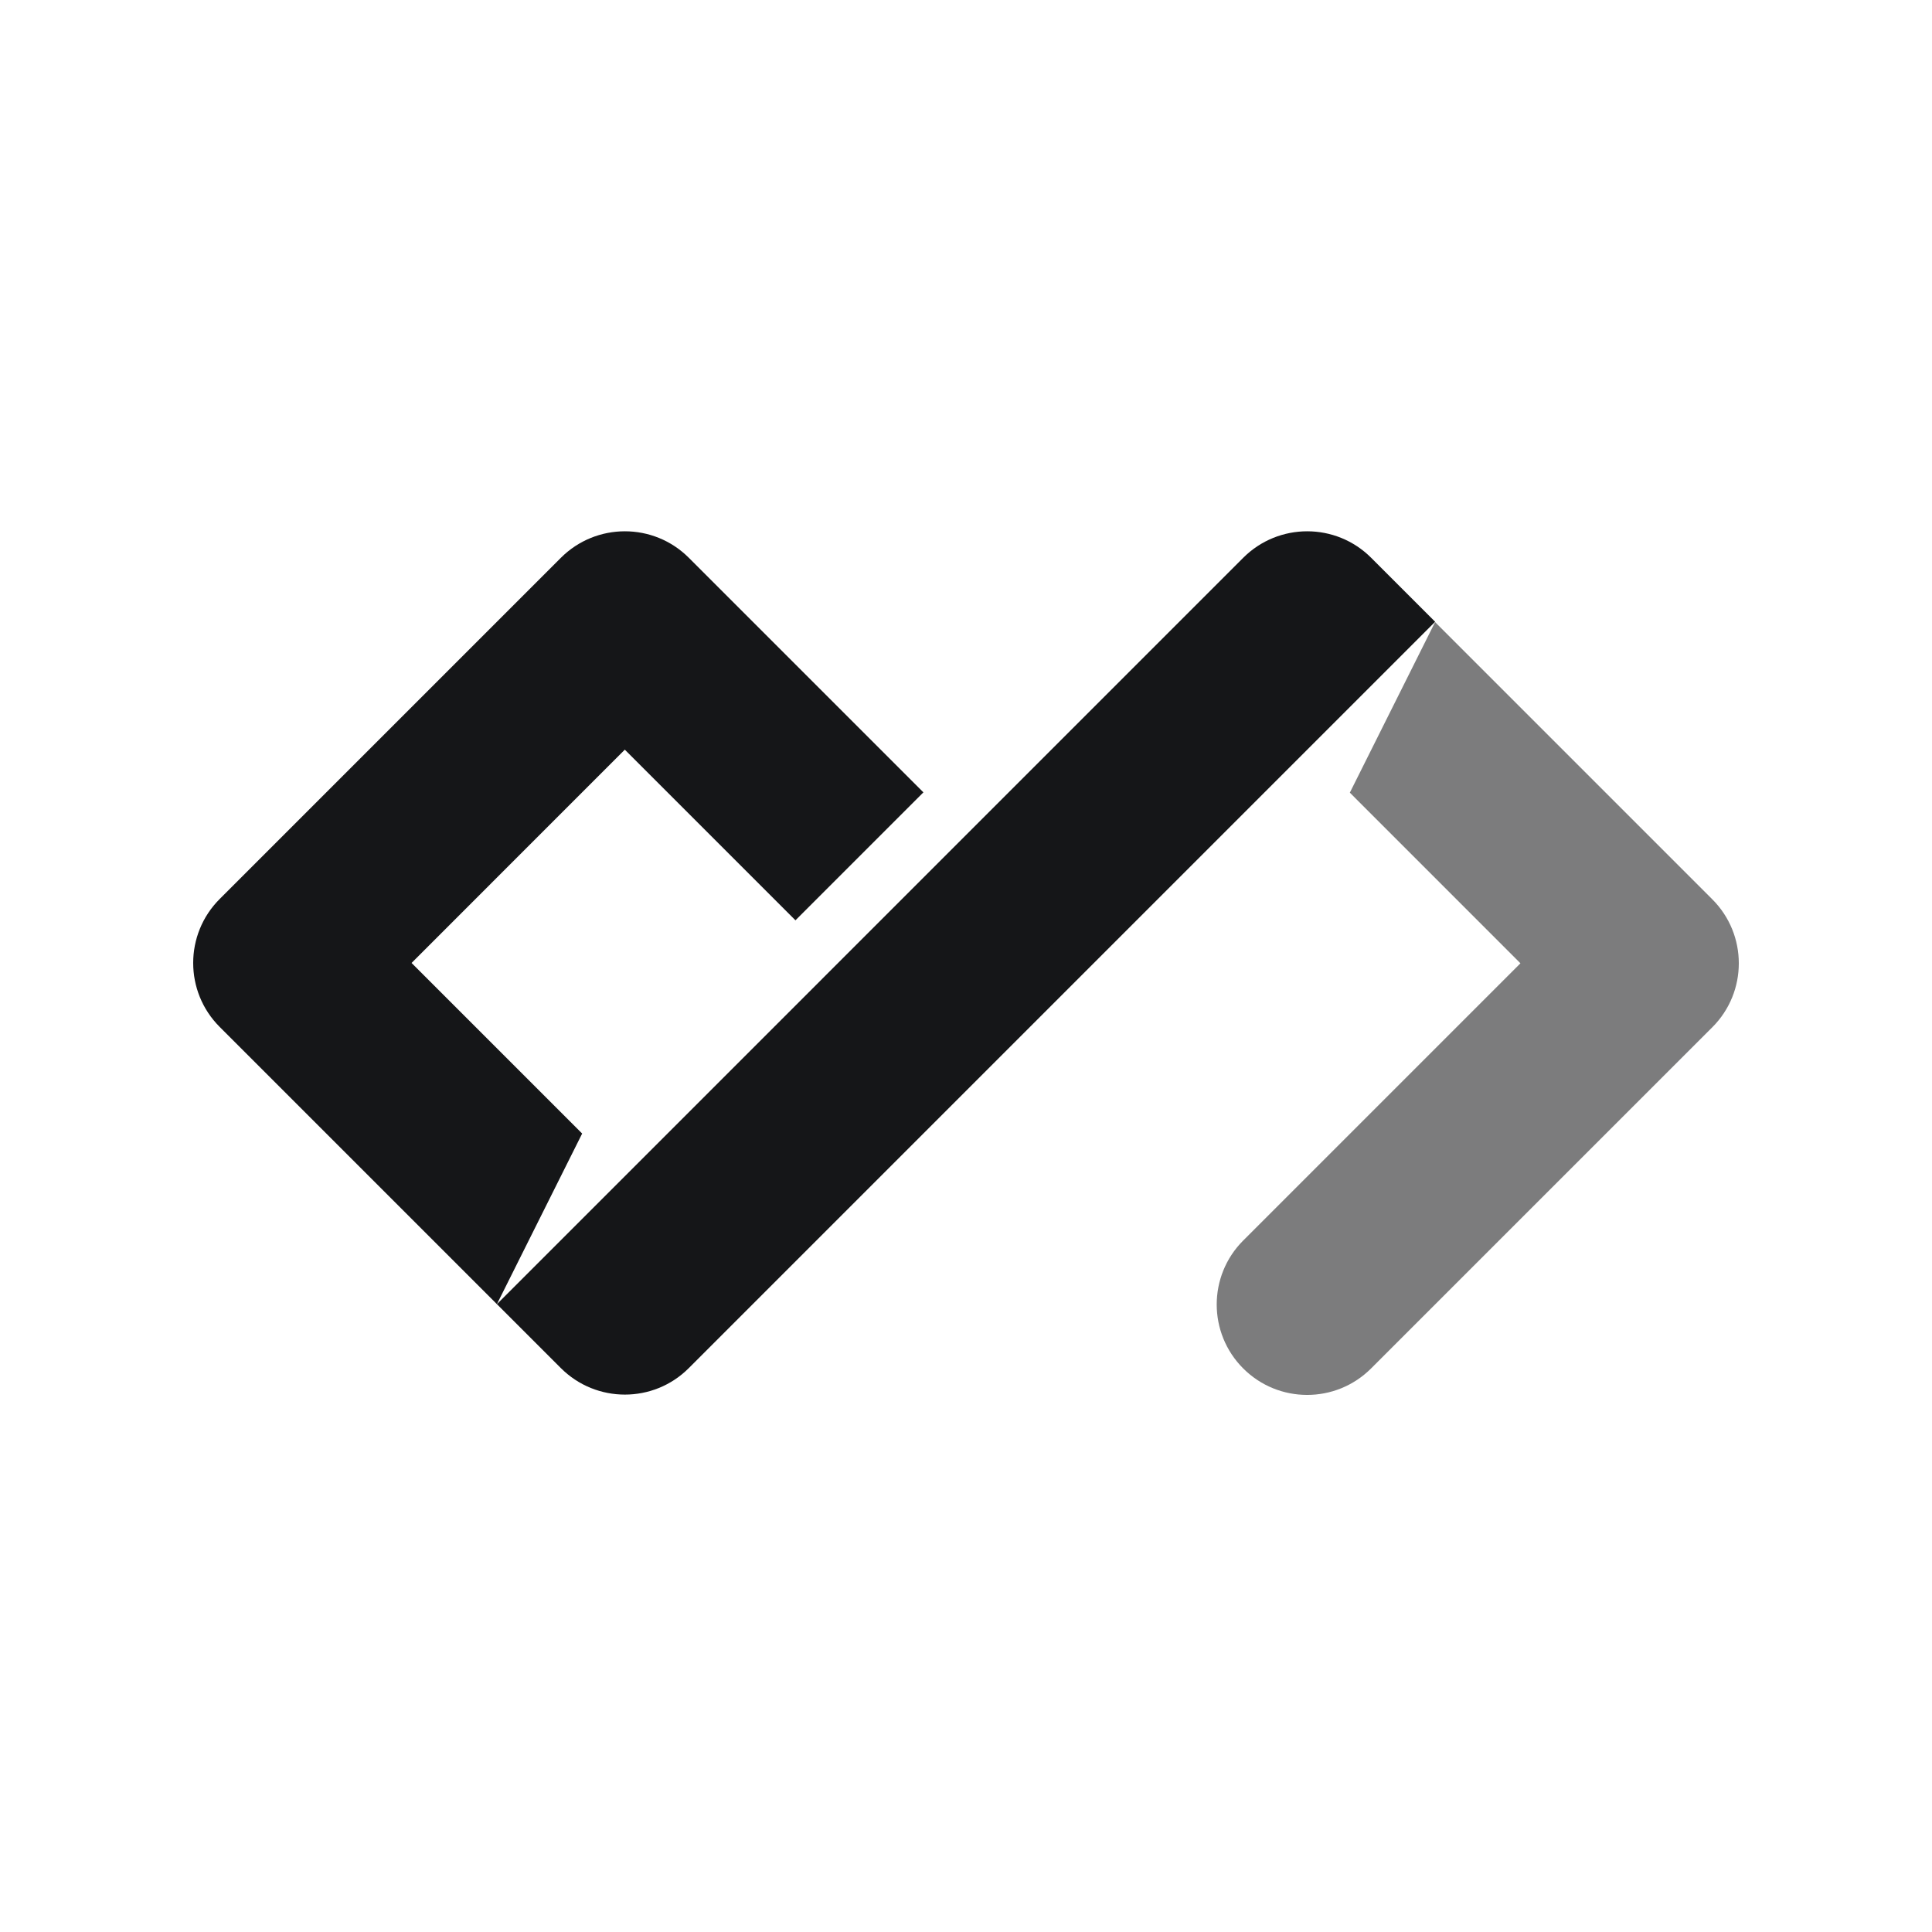
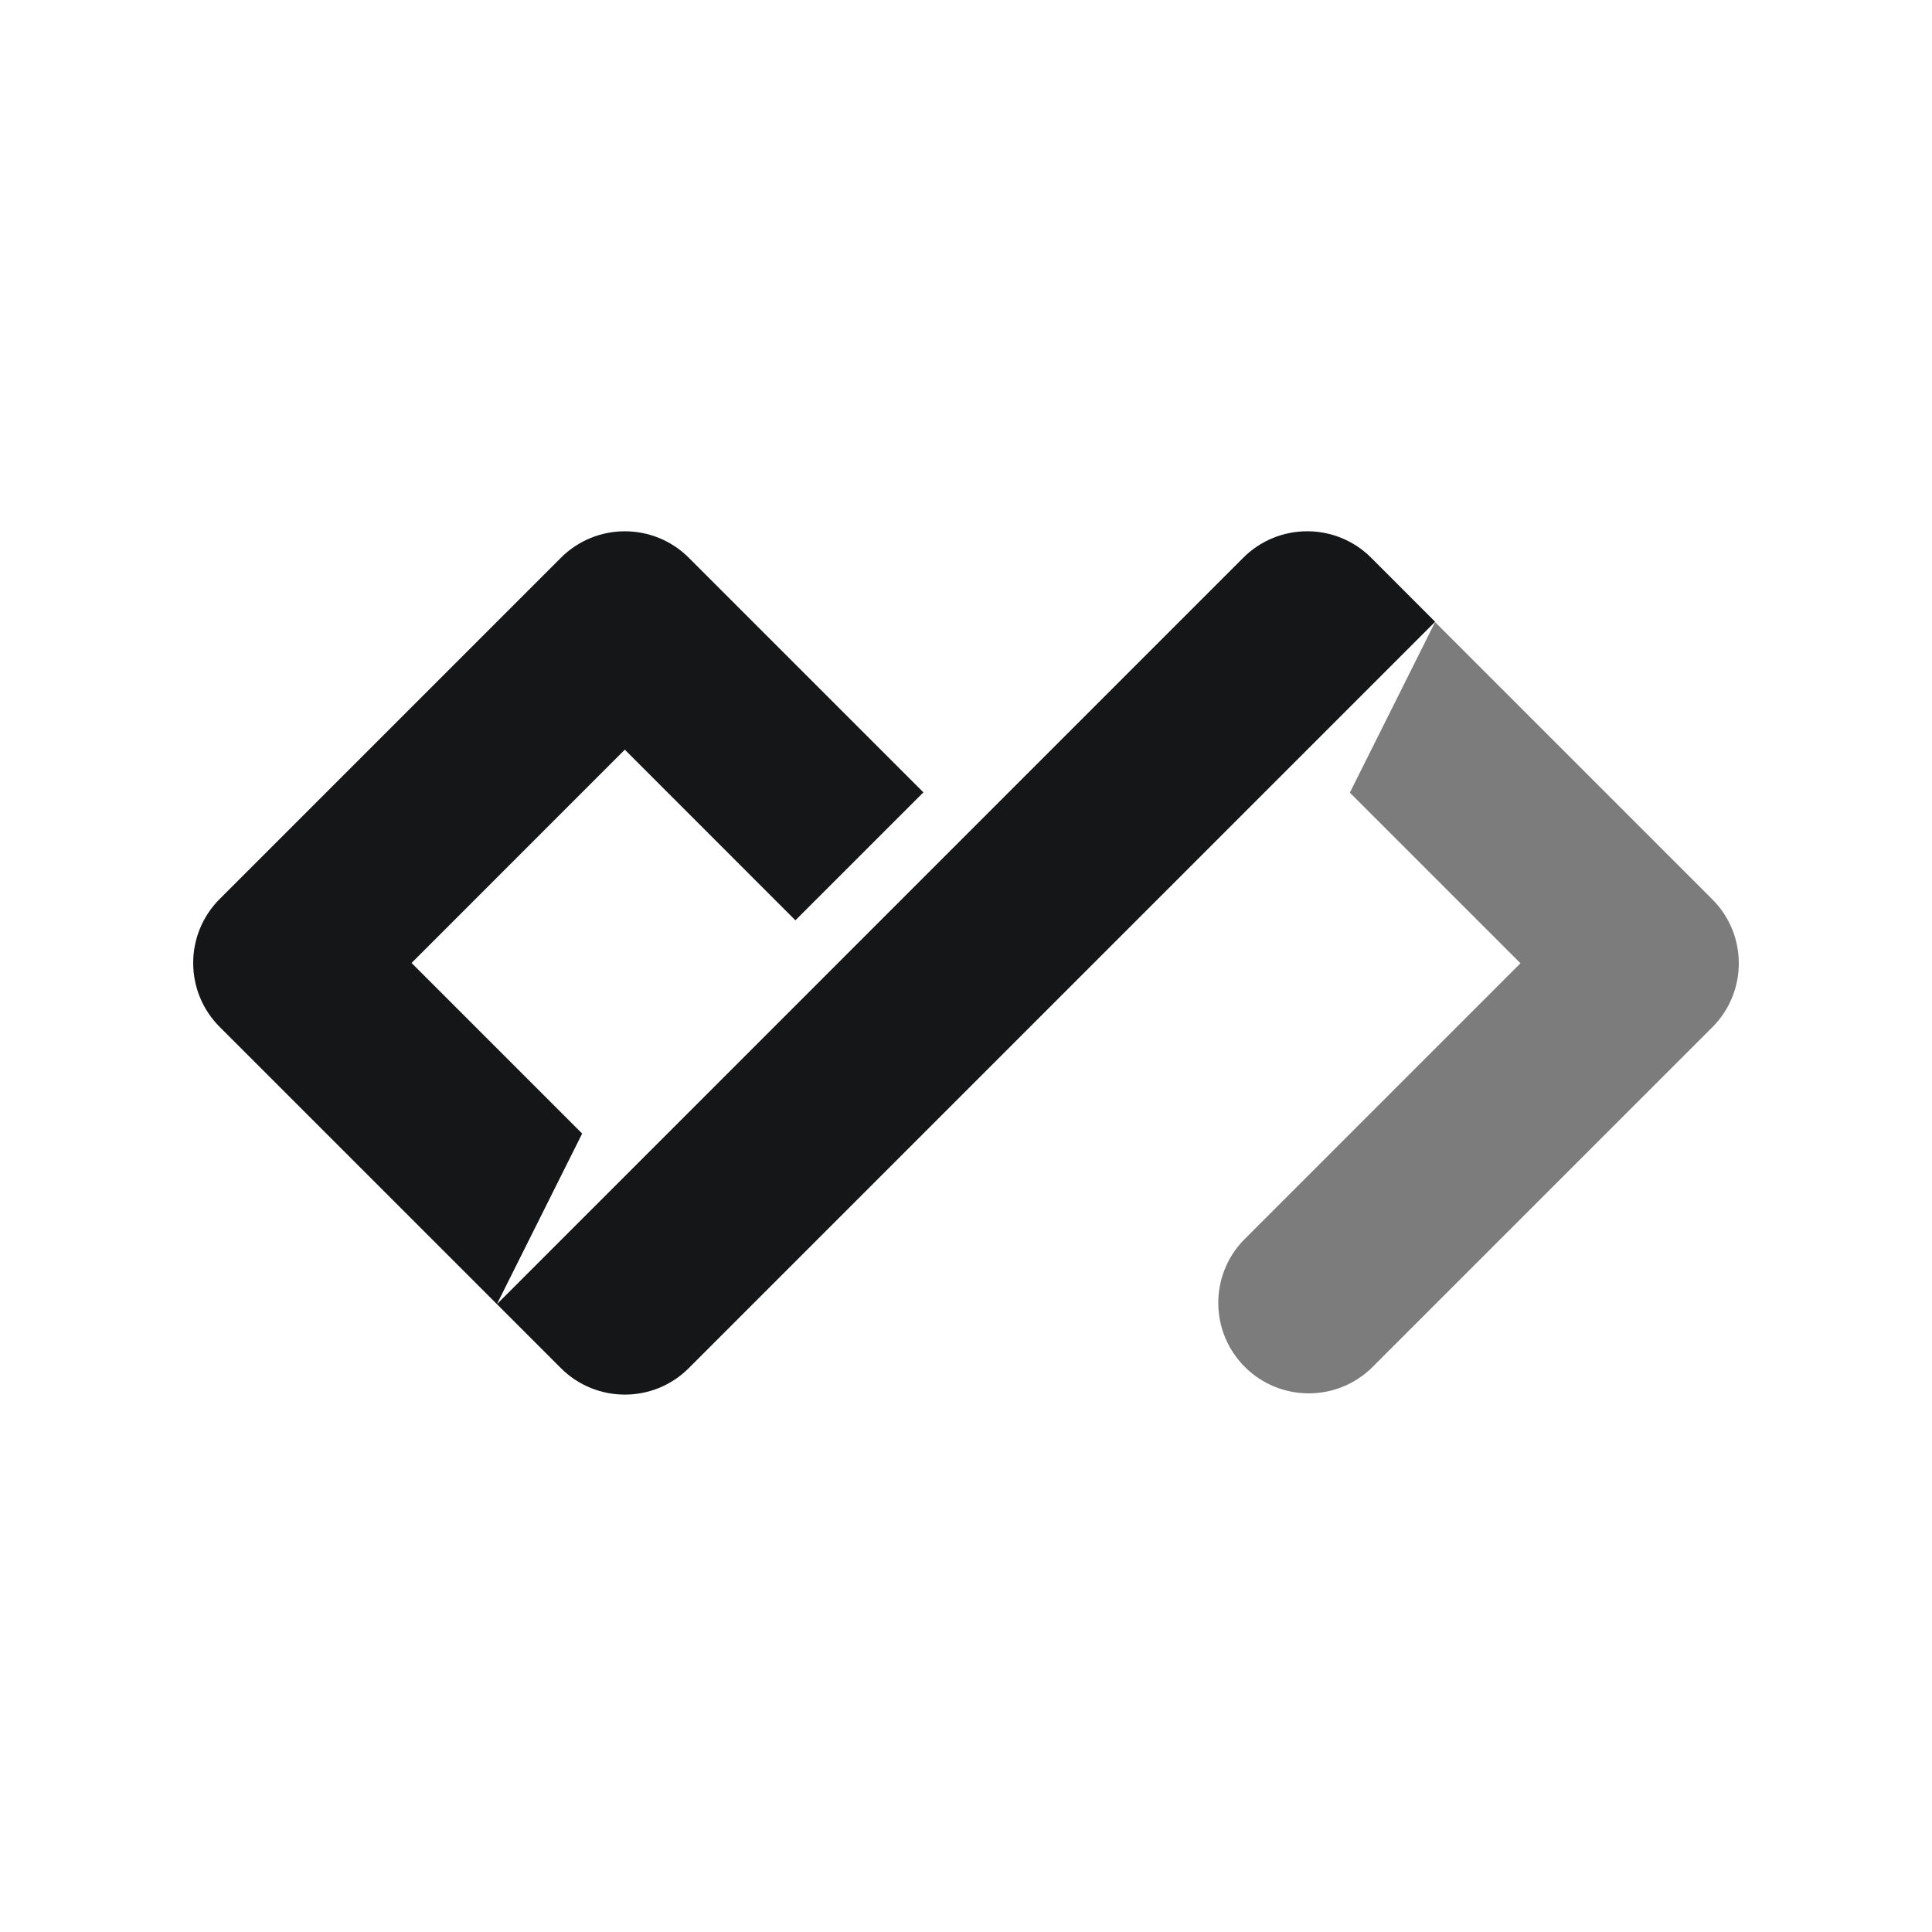
- <svg xmlns="http://www.w3.org/2000/svg" width="40px" height="40px" viewBox="0 0 40 40" version="1.1">
-   <g id="Logo/Dark" stroke="none" stroke-width="1" fill="none" fill-rule="evenodd">
-     <g id="Icon" transform="translate(4, 11)" fill="#151618">
-       <g id="Secound" opacity="0.56" transform="translate(21, 0.93)">
-         <path d="M6.479,8.014 L2.947,4.481 L4.712,0.95 L10.452,6.69 C11.183,7.421 11.183,8.607 10.452,9.338 L3.387,16.402 C2.656,17.133 1.47,17.133 0.739,16.402 C0.008,15.671 0.008,14.485 0.739,13.754 L6.479,8.014 Z" id="Combined-Shape" />
-       </g>
-       <path d="M21.74,0.548 C22.472,-0.183 23.658,-0.183 24.389,0.549 L25.713,1.873 L10.261,17.325 C9.53,18.057 8.344,18.056 7.612,17.325 L6.288,16.001 L21.74,0.548 Z M15.118,5.405 L12.469,8.054 L8.936,4.521 L4.521,8.937 L8.053,12.469 L6.288,16.001 L0.548,10.261 C-0.183,9.53 -0.183,8.344 0.548,7.613 L7.612,0.549 C8.344,-0.183 9.53,-0.183 10.261,0.548 L15.118,5.405 Z" id="Main" />
-     </g>
+ <svg xmlns="http://www.w3.org/2000/svg" width="40" height="40" viewBox="0 0 40 40">
+   <g fill="#151618" fill-rule="evenodd">
+     <path d="m31.48 19.944-3.533-3.533 1.765-3.531 5.74 5.74a1.873 1.873 0 0 1 0 2.648l-7.065 7.064a1.873 1.873 0 0 1-2.648-2.648l5.74-5.74Z" opacity=".56" />
+     <path d="M25.74 11.548a1.873 1.873 0 0 1 2.649 0l1.324 1.325-15.452 15.452a1.873 1.873 0 0 1-2.649 0l-1.324-1.324L25.74 11.548Zm-6.622 4.857-2.65 2.649-3.532-3.533-4.415 4.416 3.532 3.532-1.765 3.532-5.74-5.74a1.873 1.873 0 0 1 0-2.648l7.064-7.064a1.873 1.873 0 0 1 2.65 0l4.856 4.856Z" />
  </g>
</svg>
